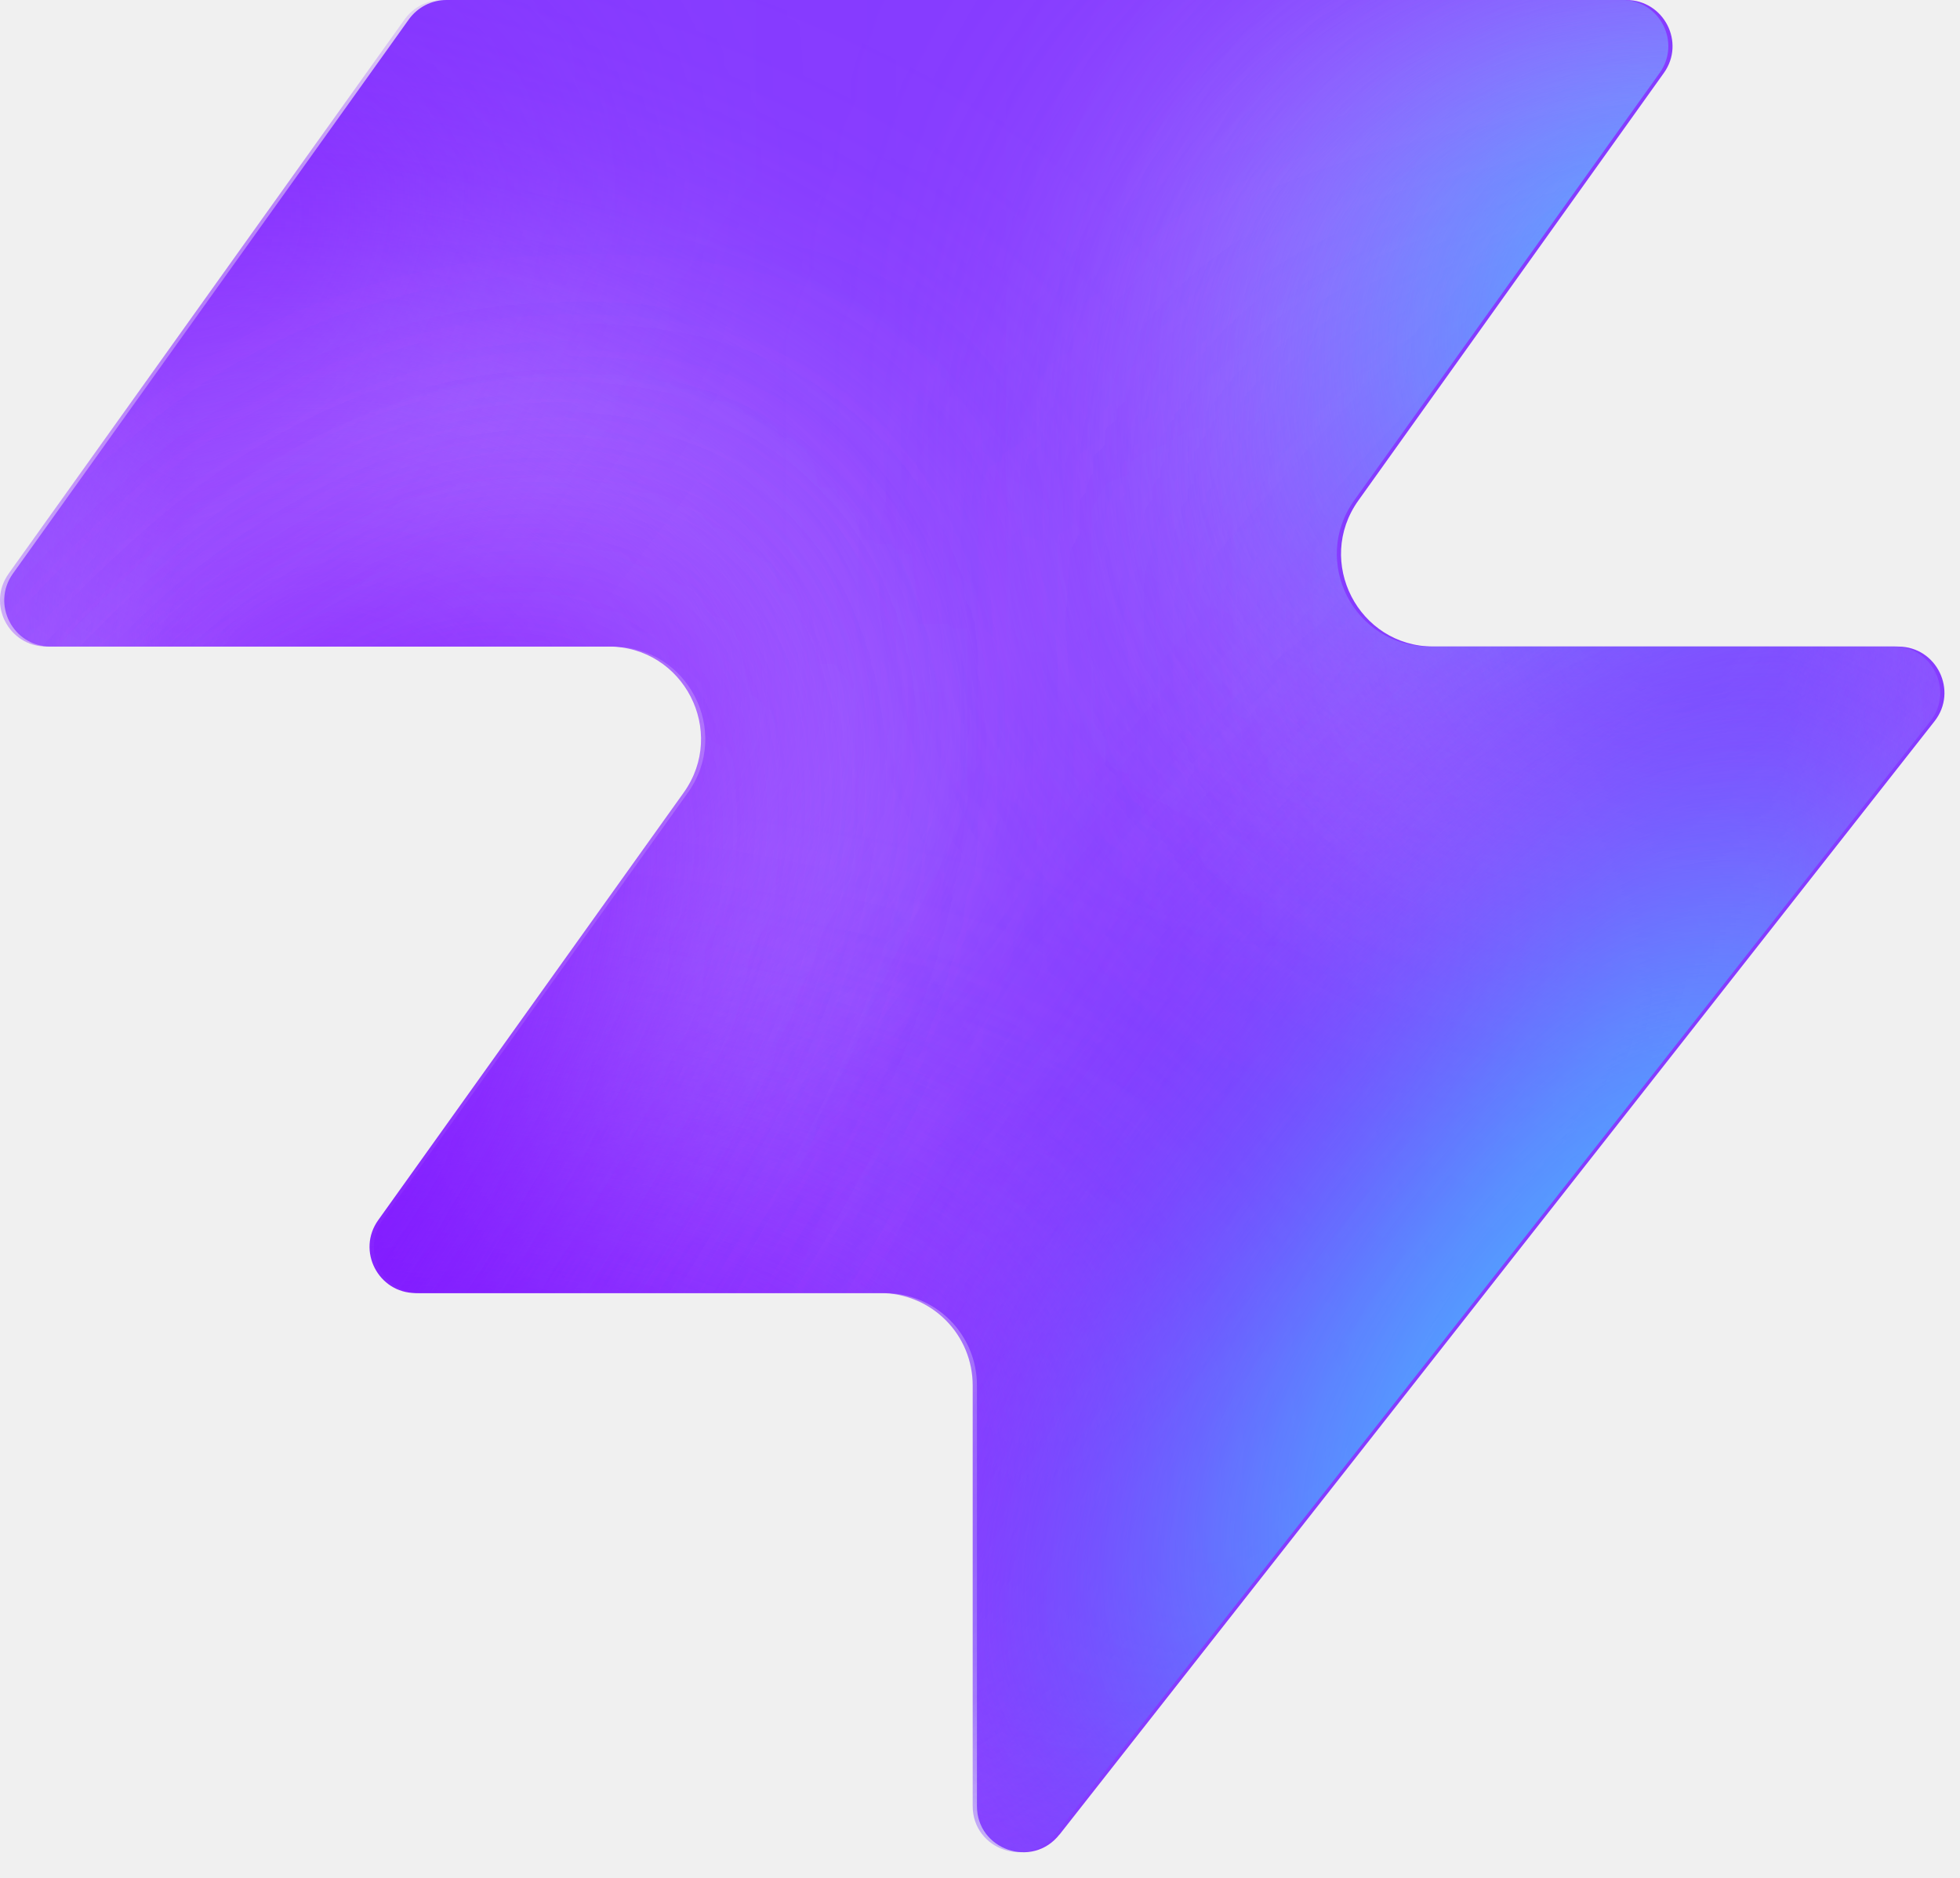
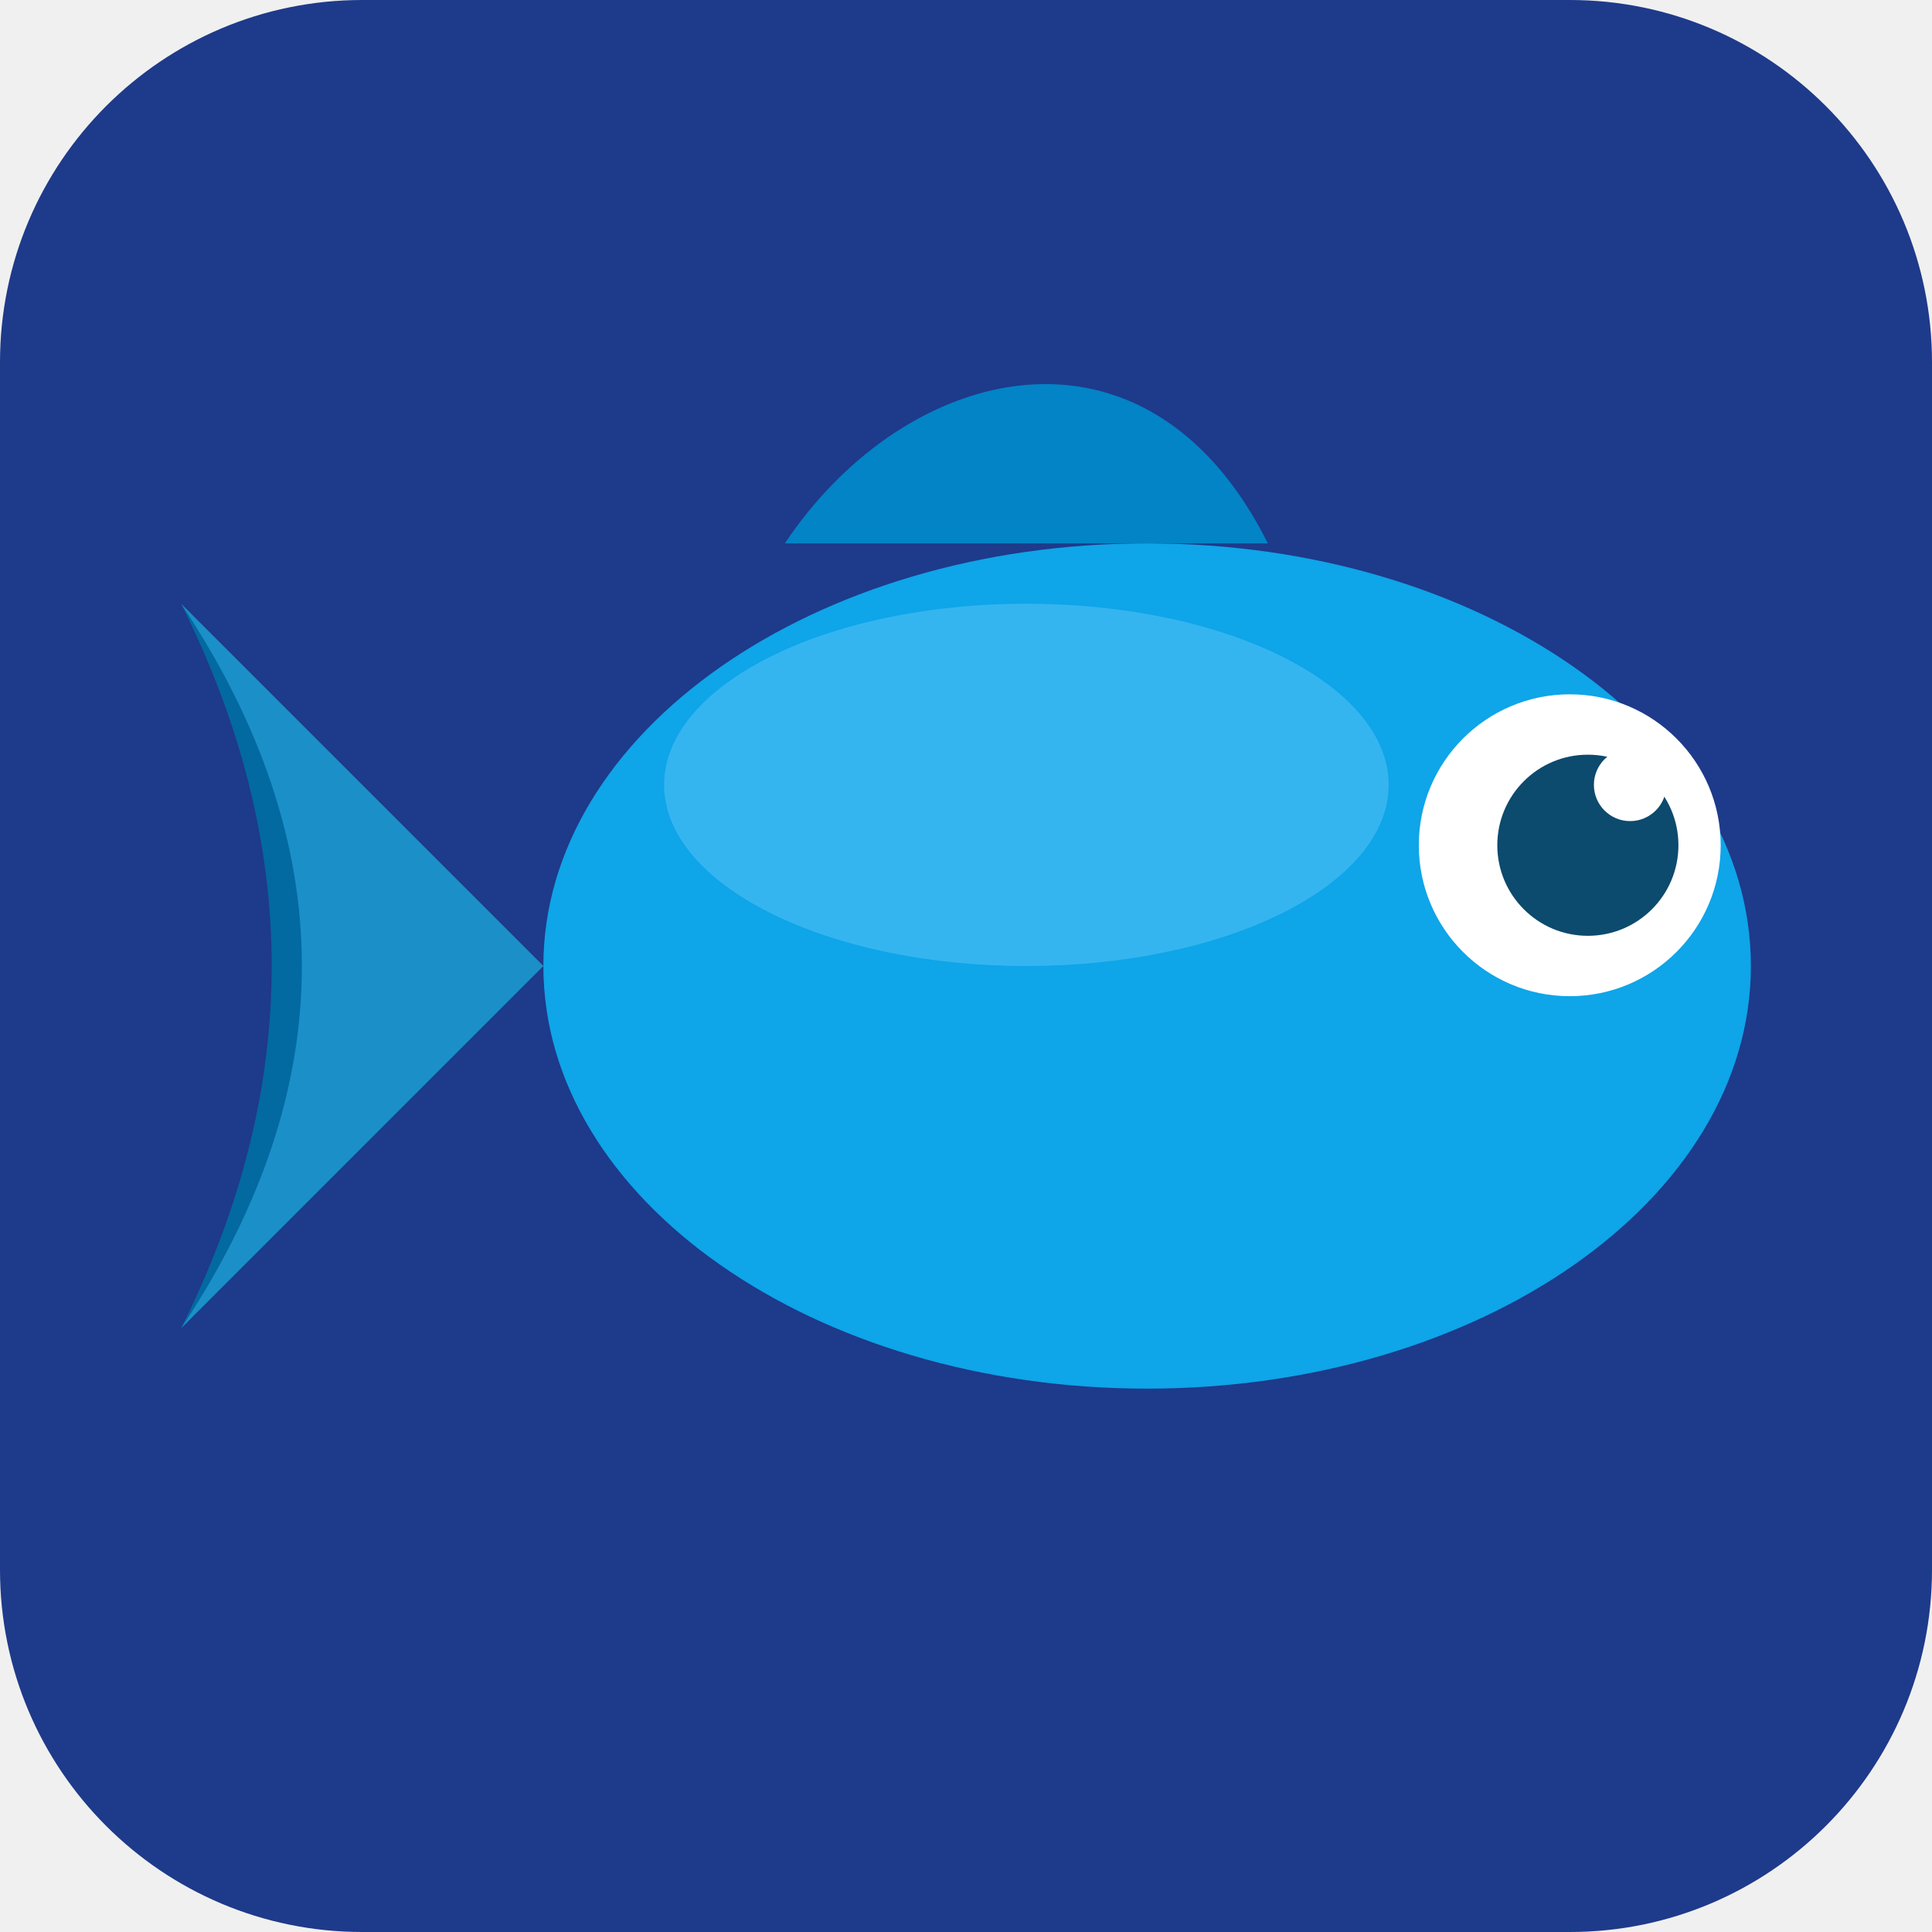
- <svg xmlns="http://www.w3.org/2000/svg" width="48" height="46" fill="none" viewBox="0 0 48 46">
-   <path fill="#863bff" d="M25.946 44.938c-.664.845-2.021.375-2.021-.698V33.937a2.26 2.26 0 0 0-2.262-2.262H10.287c-.92 0-1.456-1.04-.92-1.788l7.48-10.471c1.07-1.497 0-3.578-1.842-3.578H1.237c-.92 0-1.456-1.04-.92-1.788L10.013.474c.214-.297.556-.474.92-.474h28.894c.92 0 1.456 1.04.92 1.788l-7.48 10.471c-1.07 1.498 0 3.579 1.842 3.579h11.377c.943 0 1.473 1.088.89 1.83L25.947 44.94z" style="fill:#863bff;fill:color(display-p3 .525 .23 1);fill-opacity:1" />
-   <mask id="a" width="48" height="46" x="0" y="0" maskUnits="userSpaceOnUse" style="mask-type:alpha">
-     <path fill="#000" d="M25.842 44.938c-.664.844-2.021.375-2.021-.698V33.937a2.26 2.26 0 0 0-2.262-2.262H10.183c-.92 0-1.456-1.04-.92-1.788l7.48-10.471c1.07-1.498 0-3.579-1.842-3.579H1.133c-.92 0-1.456-1.04-.92-1.787L9.91.473c.214-.297.556-.474.92-.474h28.894c.92 0 1.456 1.04.92 1.788l-7.48 10.471c-1.07 1.498 0 3.578 1.842 3.578h11.377c.943 0 1.473 1.088.89 1.832L25.843 44.94z" style="fill:#000;fill-opacity:1" />
-   </mask>
-   <g mask="url(#a)">
-     <g filter="url(#b)">
-       <ellipse cx="5.508" cy="14.704" fill="#ede6ff" rx="5.508" ry="14.704" style="fill:#ede6ff;fill:color(display-p3 .927 .903 1);fill-opacity:1" transform="matrix(.00324 1 1 -.00324 -4.47 31.516)" />
-     </g>
-     <g filter="url(#c)">
-       <ellipse cx="10.399" cy="29.851" fill="#ede6ff" rx="10.399" ry="29.851" style="fill:#ede6ff;fill:color(display-p3 .927 .903 1);fill-opacity:1" transform="matrix(.00324 1 1 -.00324 -39.328 7.883)" />
-     </g>
-     <g filter="url(#d)">
-       <ellipse cx="5.508" cy="30.487" fill="#7e14ff" rx="5.508" ry="30.487" style="fill:#7e14ff;fill:color(display-p3 .492 .077 1);fill-opacity:1" transform="rotate(89.814 -25.913 -14.639)scale(1 -1)" />
-     </g>
-     <g filter="url(#e)">
-       <ellipse cx="5.508" cy="30.599" fill="#7e14ff" rx="5.508" ry="30.599" style="fill:#7e14ff;fill:color(display-p3 .492 .077 1);fill-opacity:1" transform="rotate(89.814 -32.644 -3.334)scale(1 -1)" />
-     </g>
-     <g filter="url(#f)">
-       <ellipse cx="5.508" cy="30.599" fill="#7e14ff" rx="5.508" ry="30.599" style="fill:#7e14ff;fill:color(display-p3 .492 .077 1);fill-opacity:1" transform="matrix(.00324 1 1 -.00324 -34.34 30.47)" />
-     </g>
-     <g filter="url(#g)">
-       <ellipse cx="14.072" cy="22.078" fill="#ede6ff" rx="14.072" ry="22.078" style="fill:#ede6ff;fill:color(display-p3 .927 .903 1);fill-opacity:1" transform="rotate(93.35 24.506 48.493)scale(-1 1)" />
-     </g>
-     <g filter="url(#h)">
-       <ellipse cx="3.47" cy="21.501" fill="#7e14ff" rx="3.47" ry="21.501" style="fill:#7e14ff;fill:color(display-p3 .492 .077 1);fill-opacity:1" transform="rotate(89.009 28.708 47.59)scale(-1 1)" />
-     </g>
-     <g filter="url(#i)">
-       <ellipse cx="3.47" cy="21.501" fill="#7e14ff" rx="3.47" ry="21.501" style="fill:#7e14ff;fill:color(display-p3 .492 .077 1);fill-opacity:1" transform="rotate(89.009 28.708 47.59)scale(-1 1)" />
-     </g>
-     <g filter="url(#j)">
-       <ellipse cx=".387" cy="8.972" fill="#7e14ff" rx="4.407" ry="29.108" style="fill:#7e14ff;fill:color(display-p3 .492 .077 1);fill-opacity:1" transform="rotate(39.51 .387 8.972)" />
-     </g>
-     <g filter="url(#k)">
-       <ellipse cx="47.523" cy="-6.092" fill="#7e14ff" rx="4.407" ry="29.108" style="fill:#7e14ff;fill:color(display-p3 .492 .077 1);fill-opacity:1" transform="rotate(37.892 47.523 -6.092)" />
-     </g>
-     <g filter="url(#l)">
-       <ellipse cx="41.412" cy="6.333" fill="#47bfff" rx="5.971" ry="9.665" style="fill:#47bfff;fill:color(display-p3 .28 .748 1);fill-opacity:1" transform="rotate(37.892 41.412 6.333)" />
-     </g>
-     <g filter="url(#m)">
-       <ellipse cx="-1.879" cy="38.332" fill="#7e14ff" rx="4.407" ry="29.108" style="fill:#7e14ff;fill:color(display-p3 .492 .077 1);fill-opacity:1" transform="rotate(37.892 -1.88 38.332)" />
-     </g>
-     <g filter="url(#n)">
-       <ellipse cx="-1.879" cy="38.332" fill="#7e14ff" rx="4.407" ry="29.108" style="fill:#7e14ff;fill:color(display-p3 .492 .077 1);fill-opacity:1" transform="rotate(37.892 -1.88 38.332)" />
-     </g>
-     <g filter="url(#o)">
-       <ellipse cx="35.651" cy="29.907" fill="#7e14ff" rx="4.407" ry="29.108" style="fill:#7e14ff;fill:color(display-p3 .492 .077 1);fill-opacity:1" transform="rotate(37.892 35.651 29.907)" />
-     </g>
-     <g filter="url(#p)">
-       <ellipse cx="38.418" cy="32.4" fill="#47bfff" rx="5.971" ry="15.297" style="fill:#47bfff;fill:color(display-p3 .28 .748 1);fill-opacity:1" transform="rotate(37.892 38.418 32.4)" />
-     </g>
-   </g>
-   <defs>
-     <filter id="b" width="60.045" height="41.654" x="-19.77" y="16.149" color-interpolation-filters="sRGB" filterUnits="userSpaceOnUse">
-       <feFlood flood-opacity="0" result="BackgroundImageFix" />
-       <feBlend in="SourceGraphic" in2="BackgroundImageFix" result="shape" />
-       <feGaussianBlur result="effect1_foregroundBlur_2002_17158" stdDeviation="7.659" />
-     </filter>
-     <filter id="c" width="90.34" height="51.437" x="-54.613" y="-7.533" color-interpolation-filters="sRGB" filterUnits="userSpaceOnUse">
-       <feFlood flood-opacity="0" result="BackgroundImageFix" />
-       <feBlend in="SourceGraphic" in2="BackgroundImageFix" result="shape" />
-       <feGaussianBlur result="effect1_foregroundBlur_2002_17158" stdDeviation="7.659" />
-     </filter>
-     <filter id="d" width="79.355" height="29.4" x="-49.64" y="2.03" color-interpolation-filters="sRGB" filterUnits="userSpaceOnUse">
-       <feFlood flood-opacity="0" result="BackgroundImageFix" />
-       <feBlend in="SourceGraphic" in2="BackgroundImageFix" result="shape" />
-       <feGaussianBlur result="effect1_foregroundBlur_2002_17158" stdDeviation="4.596" />
-     </filter>
-     <filter id="e" width="79.579" height="29.4" x="-45.045" y="20.029" color-interpolation-filters="sRGB" filterUnits="userSpaceOnUse">
-       <feFlood flood-opacity="0" result="BackgroundImageFix" />
-       <feBlend in="SourceGraphic" in2="BackgroundImageFix" result="shape" />
-       <feGaussianBlur result="effect1_foregroundBlur_2002_17158" stdDeviation="4.596" />
-     </filter>
-     <filter id="f" width="79.579" height="29.4" x="-43.513" y="21.178" color-interpolation-filters="sRGB" filterUnits="userSpaceOnUse">
-       <feFlood flood-opacity="0" result="BackgroundImageFix" />
-       <feBlend in="SourceGraphic" in2="BackgroundImageFix" result="shape" />
-       <feGaussianBlur result="effect1_foregroundBlur_2002_17158" stdDeviation="4.596" />
-     </filter>
-     <filter id="g" width="74.749" height="58.852" x="15.756" y="-17.901" color-interpolation-filters="sRGB" filterUnits="userSpaceOnUse">
-       <feFlood flood-opacity="0" result="BackgroundImageFix" />
-       <feBlend in="SourceGraphic" in2="BackgroundImageFix" result="shape" />
-       <feGaussianBlur result="effect1_foregroundBlur_2002_17158" stdDeviation="7.659" />
-     </filter>
-     <filter id="h" width="61.377" height="25.362" x="23.548" y="2.284" color-interpolation-filters="sRGB" filterUnits="userSpaceOnUse">
-       <feFlood flood-opacity="0" result="BackgroundImageFix" />
-       <feBlend in="SourceGraphic" in2="BackgroundImageFix" result="shape" />
-       <feGaussianBlur result="effect1_foregroundBlur_2002_17158" stdDeviation="4.596" />
-     </filter>
-     <filter id="i" width="61.377" height="25.362" x="23.548" y="2.284" color-interpolation-filters="sRGB" filterUnits="userSpaceOnUse">
-       <feFlood flood-opacity="0" result="BackgroundImageFix" />
-       <feBlend in="SourceGraphic" in2="BackgroundImageFix" result="shape" />
-       <feGaussianBlur result="effect1_foregroundBlur_2002_17158" stdDeviation="4.596" />
-     </filter>
-     <filter id="j" width="56.045" height="63.649" x="-27.636" y="-22.853" color-interpolation-filters="sRGB" filterUnits="userSpaceOnUse">
-       <feFlood flood-opacity="0" result="BackgroundImageFix" />
-       <feBlend in="SourceGraphic" in2="BackgroundImageFix" result="shape" />
-       <feGaussianBlur result="effect1_foregroundBlur_2002_17158" stdDeviation="4.596" />
-     </filter>
-     <filter id="k" width="54.814" height="64.646" x="20.116" y="-38.415" color-interpolation-filters="sRGB" filterUnits="userSpaceOnUse">
-       <feFlood flood-opacity="0" result="BackgroundImageFix" />
-       <feBlend in="SourceGraphic" in2="BackgroundImageFix" result="shape" />
-       <feGaussianBlur result="effect1_foregroundBlur_2002_17158" stdDeviation="4.596" />
-     </filter>
-     <filter id="l" width="33.541" height="35.313" x="24.641" y="-11.323" color-interpolation-filters="sRGB" filterUnits="userSpaceOnUse">
-       <feFlood flood-opacity="0" result="BackgroundImageFix" />
-       <feBlend in="SourceGraphic" in2="BackgroundImageFix" result="shape" />
-       <feGaussianBlur result="effect1_foregroundBlur_2002_17158" stdDeviation="4.596" />
-     </filter>
-     <filter id="m" width="54.814" height="64.646" x="-29.286" y="6.009" color-interpolation-filters="sRGB" filterUnits="userSpaceOnUse">
-       <feFlood flood-opacity="0" result="BackgroundImageFix" />
-       <feBlend in="SourceGraphic" in2="BackgroundImageFix" result="shape" />
-       <feGaussianBlur result="effect1_foregroundBlur_2002_17158" stdDeviation="4.596" />
-     </filter>
-     <filter id="n" width="54.814" height="64.646" x="-29.286" y="6.009" color-interpolation-filters="sRGB" filterUnits="userSpaceOnUse">
-       <feFlood flood-opacity="0" result="BackgroundImageFix" />
-       <feBlend in="SourceGraphic" in2="BackgroundImageFix" result="shape" />
-       <feGaussianBlur result="effect1_foregroundBlur_2002_17158" stdDeviation="4.596" />
-     </filter>
-     <filter id="o" width="54.814" height="64.646" x="8.244" y="-2.416" color-interpolation-filters="sRGB" filterUnits="userSpaceOnUse">
-       <feFlood flood-opacity="0" result="BackgroundImageFix" />
-       <feBlend in="SourceGraphic" in2="BackgroundImageFix" result="shape" />
-       <feGaussianBlur result="effect1_foregroundBlur_2002_17158" stdDeviation="4.596" />
-     </filter>
-     <filter id="p" width="39.409" height="43.623" x="18.713" y="10.588" color-interpolation-filters="sRGB" filterUnits="userSpaceOnUse">
-       <feFlood flood-opacity="0" result="BackgroundImageFix" />
-       <feBlend in="SourceGraphic" in2="BackgroundImageFix" result="shape" />
-       <feGaussianBlur result="effect1_foregroundBlur_2002_17158" stdDeviation="4.596" />
-     </filter>
-   </defs>
+ <svg xmlns="http://www.w3.org/2000/svg" viewBox="0 0 32 32">
+   <rect width="32" height="32" rx="6" fill="#1e3a8a" />
+   <path d="M9 16 L3 10 Q6 16 3 22 Z" fill="#0369a1" />
+   <path d="M9 16 L3 10 Q7 16 3 22 Z" fill="#38bdf8" opacity="0.45" />
+   <ellipse cx="19" cy="16" rx="10" ry="7" fill="#0ea5e9" />
+   <ellipse cx="17" cy="13" rx="6" ry="3" fill="#7dd3fc" opacity="0.35" />
+   <path d="M13 9 C15 6 19 5 21 9" fill="#0284c7" />
+   <circle cx="26" cy="14" r="2.5" fill="white" />
+   <circle cx="26.3" cy="14" r="1.5" fill="#0c4a6e" />
+   <circle cx="27" cy="13" r="0.6" fill="white" />
</svg>
